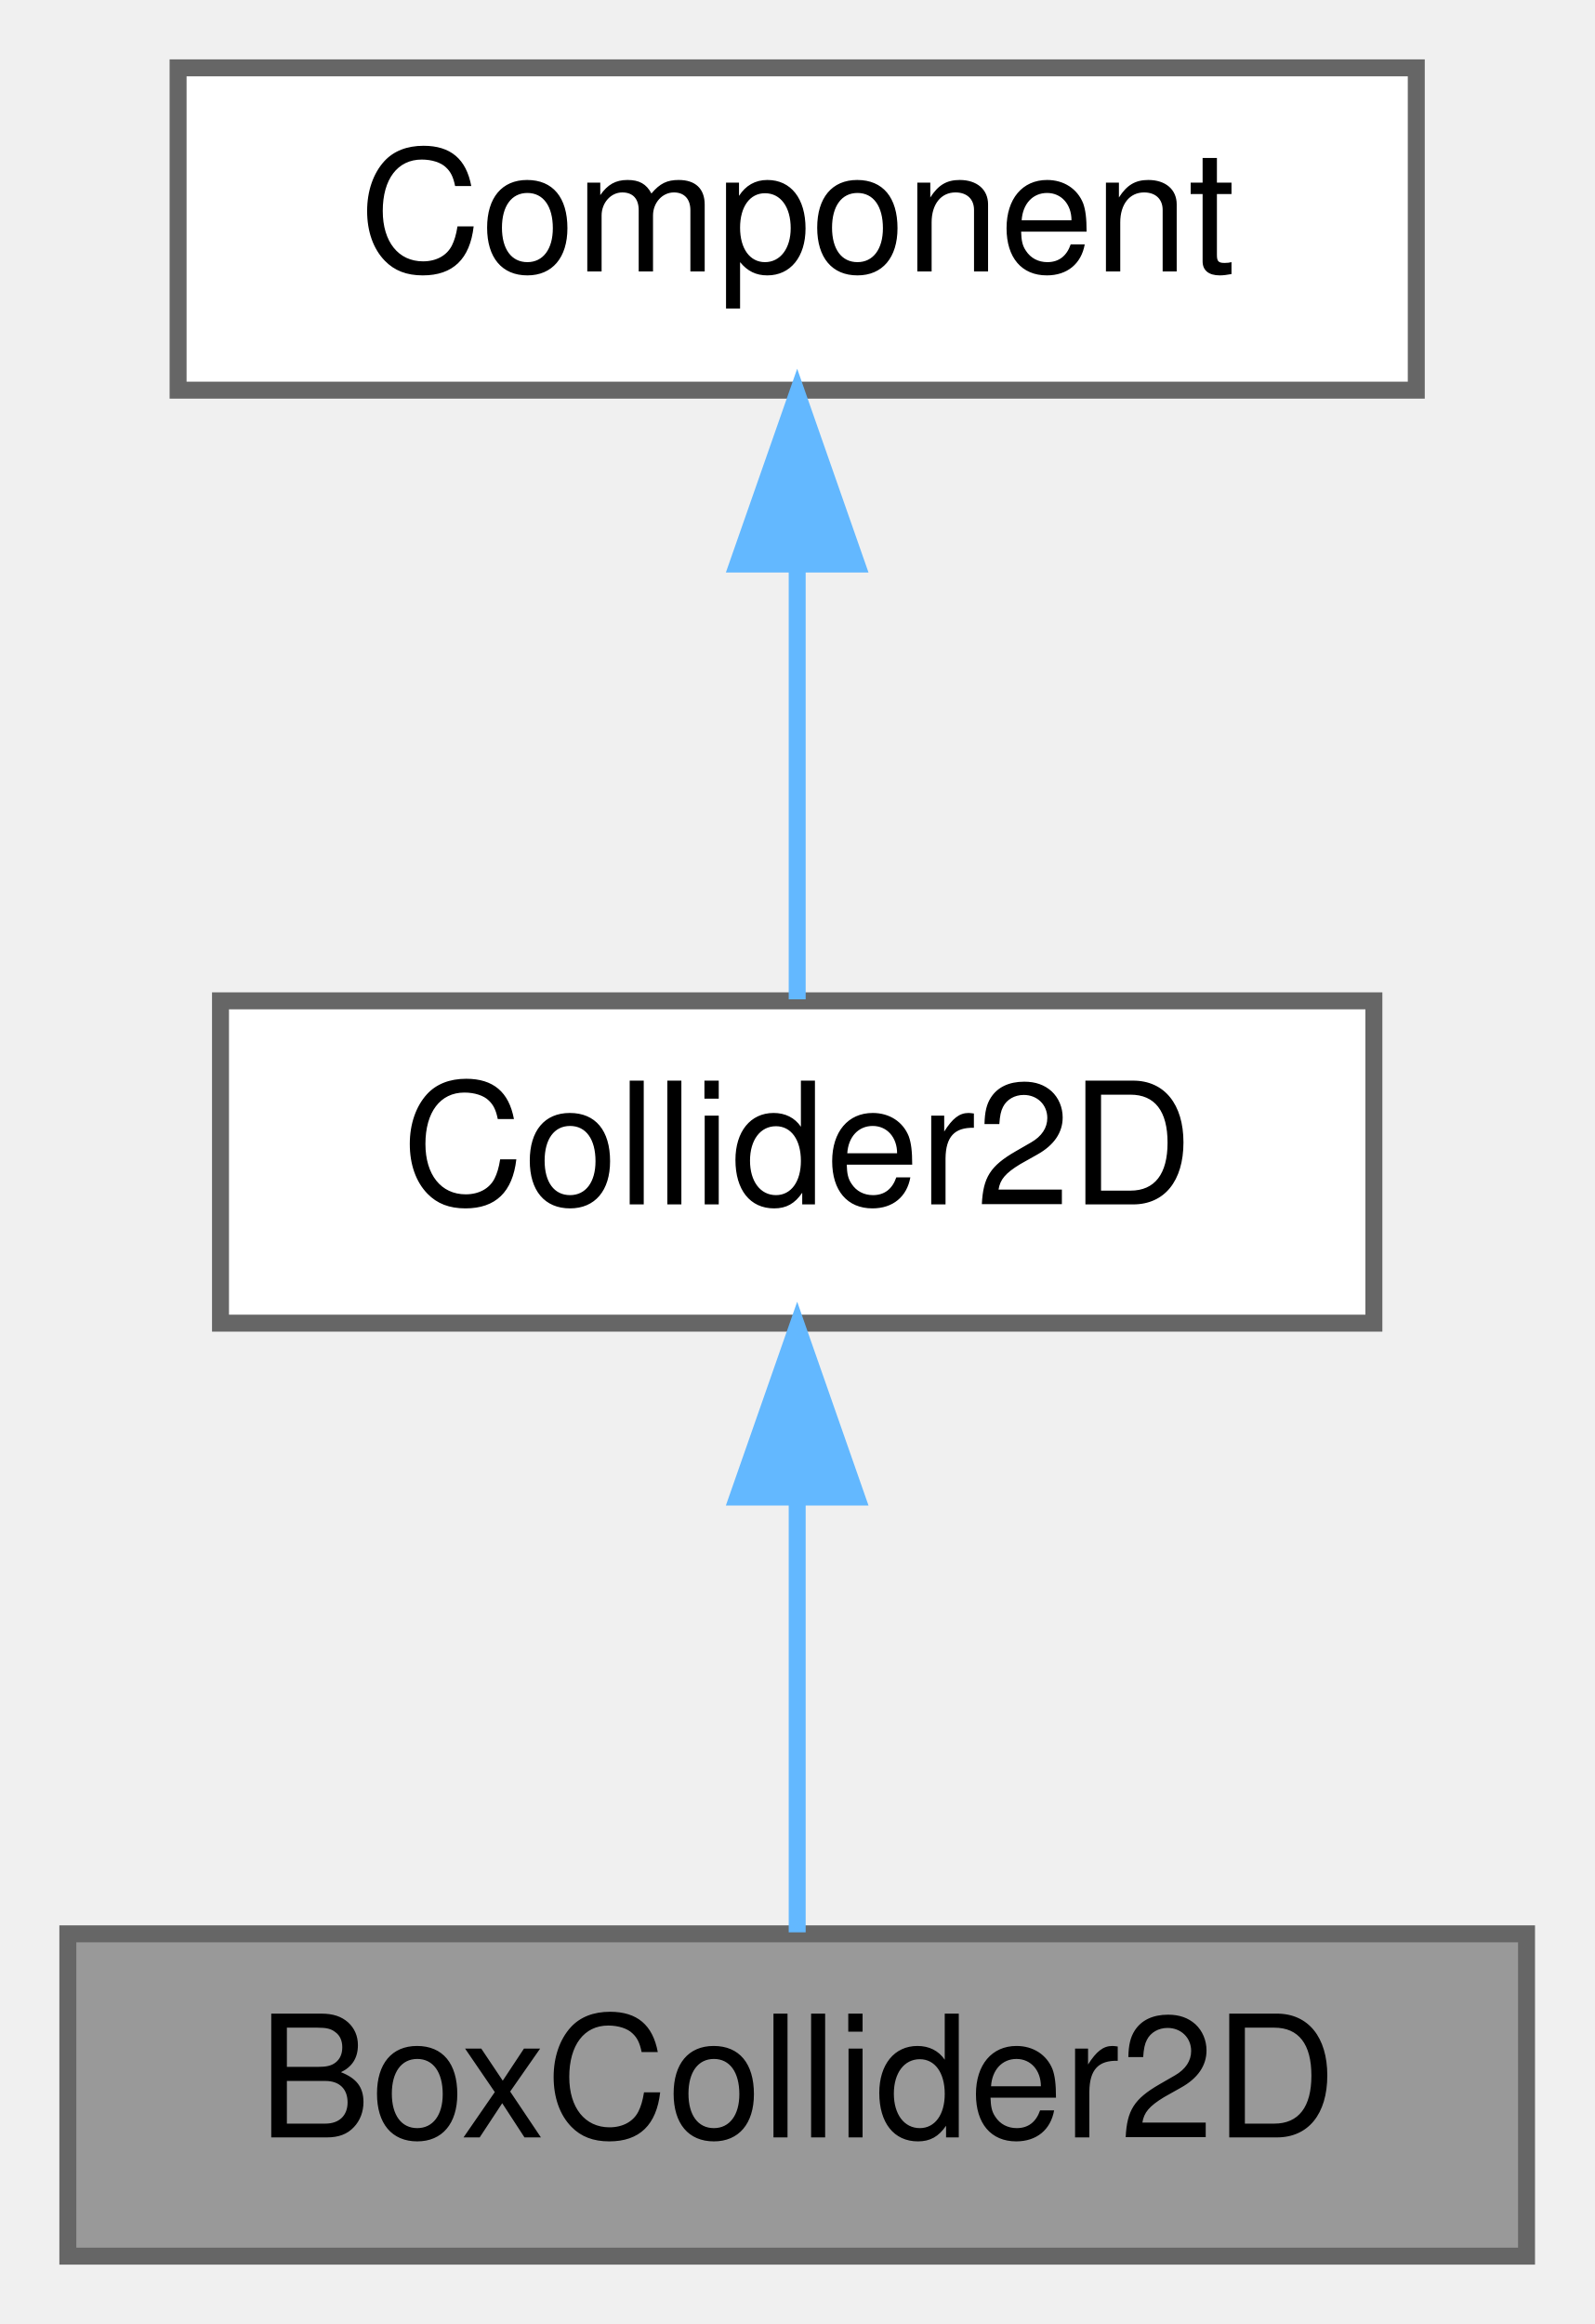
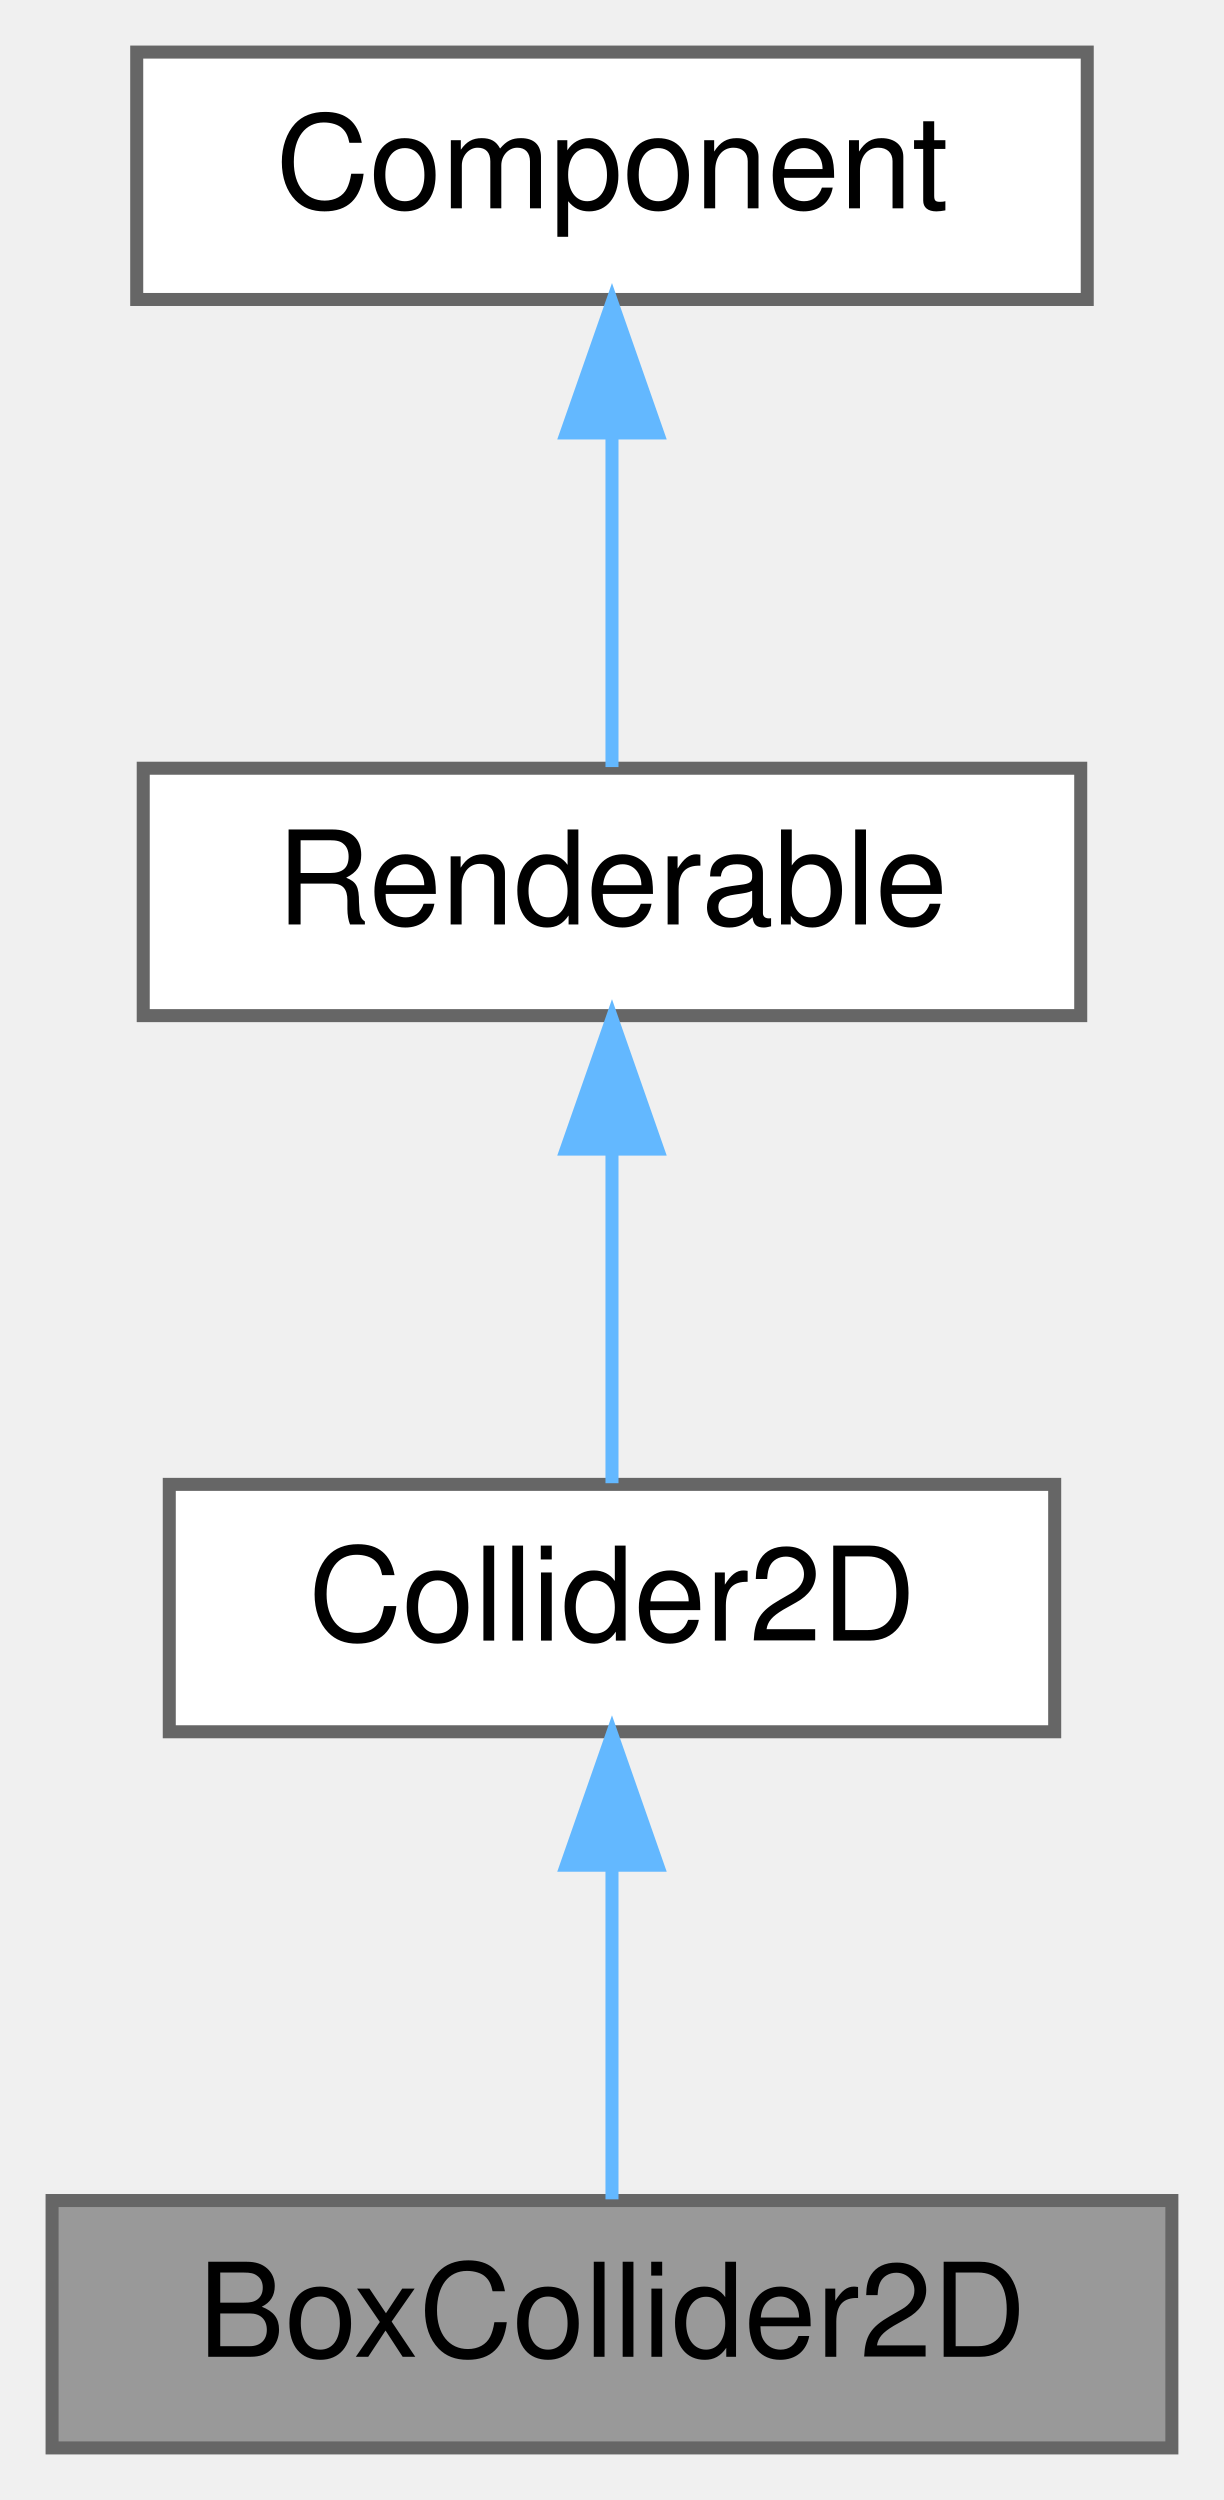
- <svg xmlns="http://www.w3.org/2000/svg" xmlns:xlink="http://www.w3.org/1999/xlink" width="94pt" height="137pt" viewBox="0.00 0.00 94.00 137.00">
-   <g id="graph0" class="graph" transform="scale(1 1) rotate(0) translate(4 133)">
+ <svg xmlns="http://www.w3.org/2000/svg" xmlns:xlink="http://www.w3.org/1999/xlink" width="94pt" height="192pt" viewBox="0.00 0.00 94.00 192.00">
+   <g id="graph0" class="graph" transform="scale(1 1) rotate(0) translate(4 188)">
    <g id="Node000001" class="node">
      <g id="a_Node000001">
        <a xlink:title="A 2D box collider component that defines a rectangular collision shape for a GameObject.">
          <polygon fill="#999999" stroke="#666666" points="86,-19 0,-19 0,0 86,0 86,-19" />
          <text text-anchor="middle" x="43" y="-7" font-family="Helvetica,sans-Serif" font-size="10.00">BoxCollider2D</text>
        </a>
      </g>
    </g>
    <g id="Node000002" class="node">
      <g id="a_Node000002">
        <a xlink:href="class_collider2_d.html" target="_top" xlink:title="A 2D collider base that defines the shape and physical properties of a GameObject for collision detec...">
          <polygon fill="white" stroke="#666666" points="77,-74 9,-74 9,-55 77,-55 77,-74" />
          <text text-anchor="middle" x="43" y="-62" font-family="Helvetica,sans-Serif" font-size="10.00">Collider2D</text>
        </a>
      </g>
    </g>
    <g id="edge1_Node000001_Node000002" class="edge">
      <g id="a_edge1_Node000001_Node000002">
        <a xlink:title=" ">
          <path fill="none" stroke="#63b8ff" d="M43,-44.66C43,-35.93 43,-25.99 43,-19.09" />
          <polygon fill="#63b8ff" stroke="#63b8ff" points="39.5,-44.75 43,-54.75 46.5,-44.75 39.5,-44.75" />
        </a>
      </g>
    </g>
    <g id="Node000003" class="node">
      <g id="a_Node000003">
-         <a xlink:href="class_component.html" target="_top" xlink:title=" ">
-           <polygon fill="white" stroke="#666666" points="79.5,-129 6.5,-129 6.5,-110 79.5,-110 79.5,-129" />
-           <text text-anchor="middle" x="43" y="-117" font-family="Helvetica,sans-Serif" font-size="10.00">Component</text>
+         <a xlink:href="class_renderable.html" target="_top" xlink:title="Base class for renderable components in the engine.">
+           <polygon fill="white" stroke="#666666" points="79,-129 7,-129 7,-110 79,-110 79,-129" />
+           <text text-anchor="middle" x="43" y="-117" font-family="Helvetica,sans-Serif" font-size="10.00">Renderable</text>
        </a>
      </g>
    </g>
    <g id="edge2_Node000002_Node000003" class="edge">
      <g id="a_edge2_Node000002_Node000003">
        <a xlink:title=" ">
          <path fill="none" stroke="#63b8ff" d="M43,-99.66C43,-90.93 43,-80.99 43,-74.09" />
          <polygon fill="#63b8ff" stroke="#63b8ff" points="39.5,-99.75 43,-109.75 46.5,-99.75 39.5,-99.75" />
        </a>
      </g>
    </g>
+     <g id="Node000004" class="node">
+       <g id="a_Node000004">
+         <a xlink:href="class_component.html" target="_top" xlink:title=" ">
+           <polygon fill="white" stroke="#666666" points="79.5,-184 6.5,-184 6.5,-165 79.5,-165 79.5,-184" />
+           <text text-anchor="middle" x="43" y="-172" font-family="Helvetica,sans-Serif" font-size="10.00">Component</text>
+         </a>
+       </g>
+     </g>
+     <g id="edge3_Node000003_Node000004" class="edge">
+       <g id="a_edge3_Node000003_Node000004">
+         <a xlink:title=" ">
+           <path fill="none" stroke="#63b8ff" d="M43,-154.66C43,-145.93 43,-135.99 43,-129.09" />
+           <polygon fill="#63b8ff" stroke="#63b8ff" points="39.5,-154.75 43,-164.75 46.5,-154.75 39.5,-154.75" />
+         </a>
+       </g>
+     </g>
  </g>
</svg>
